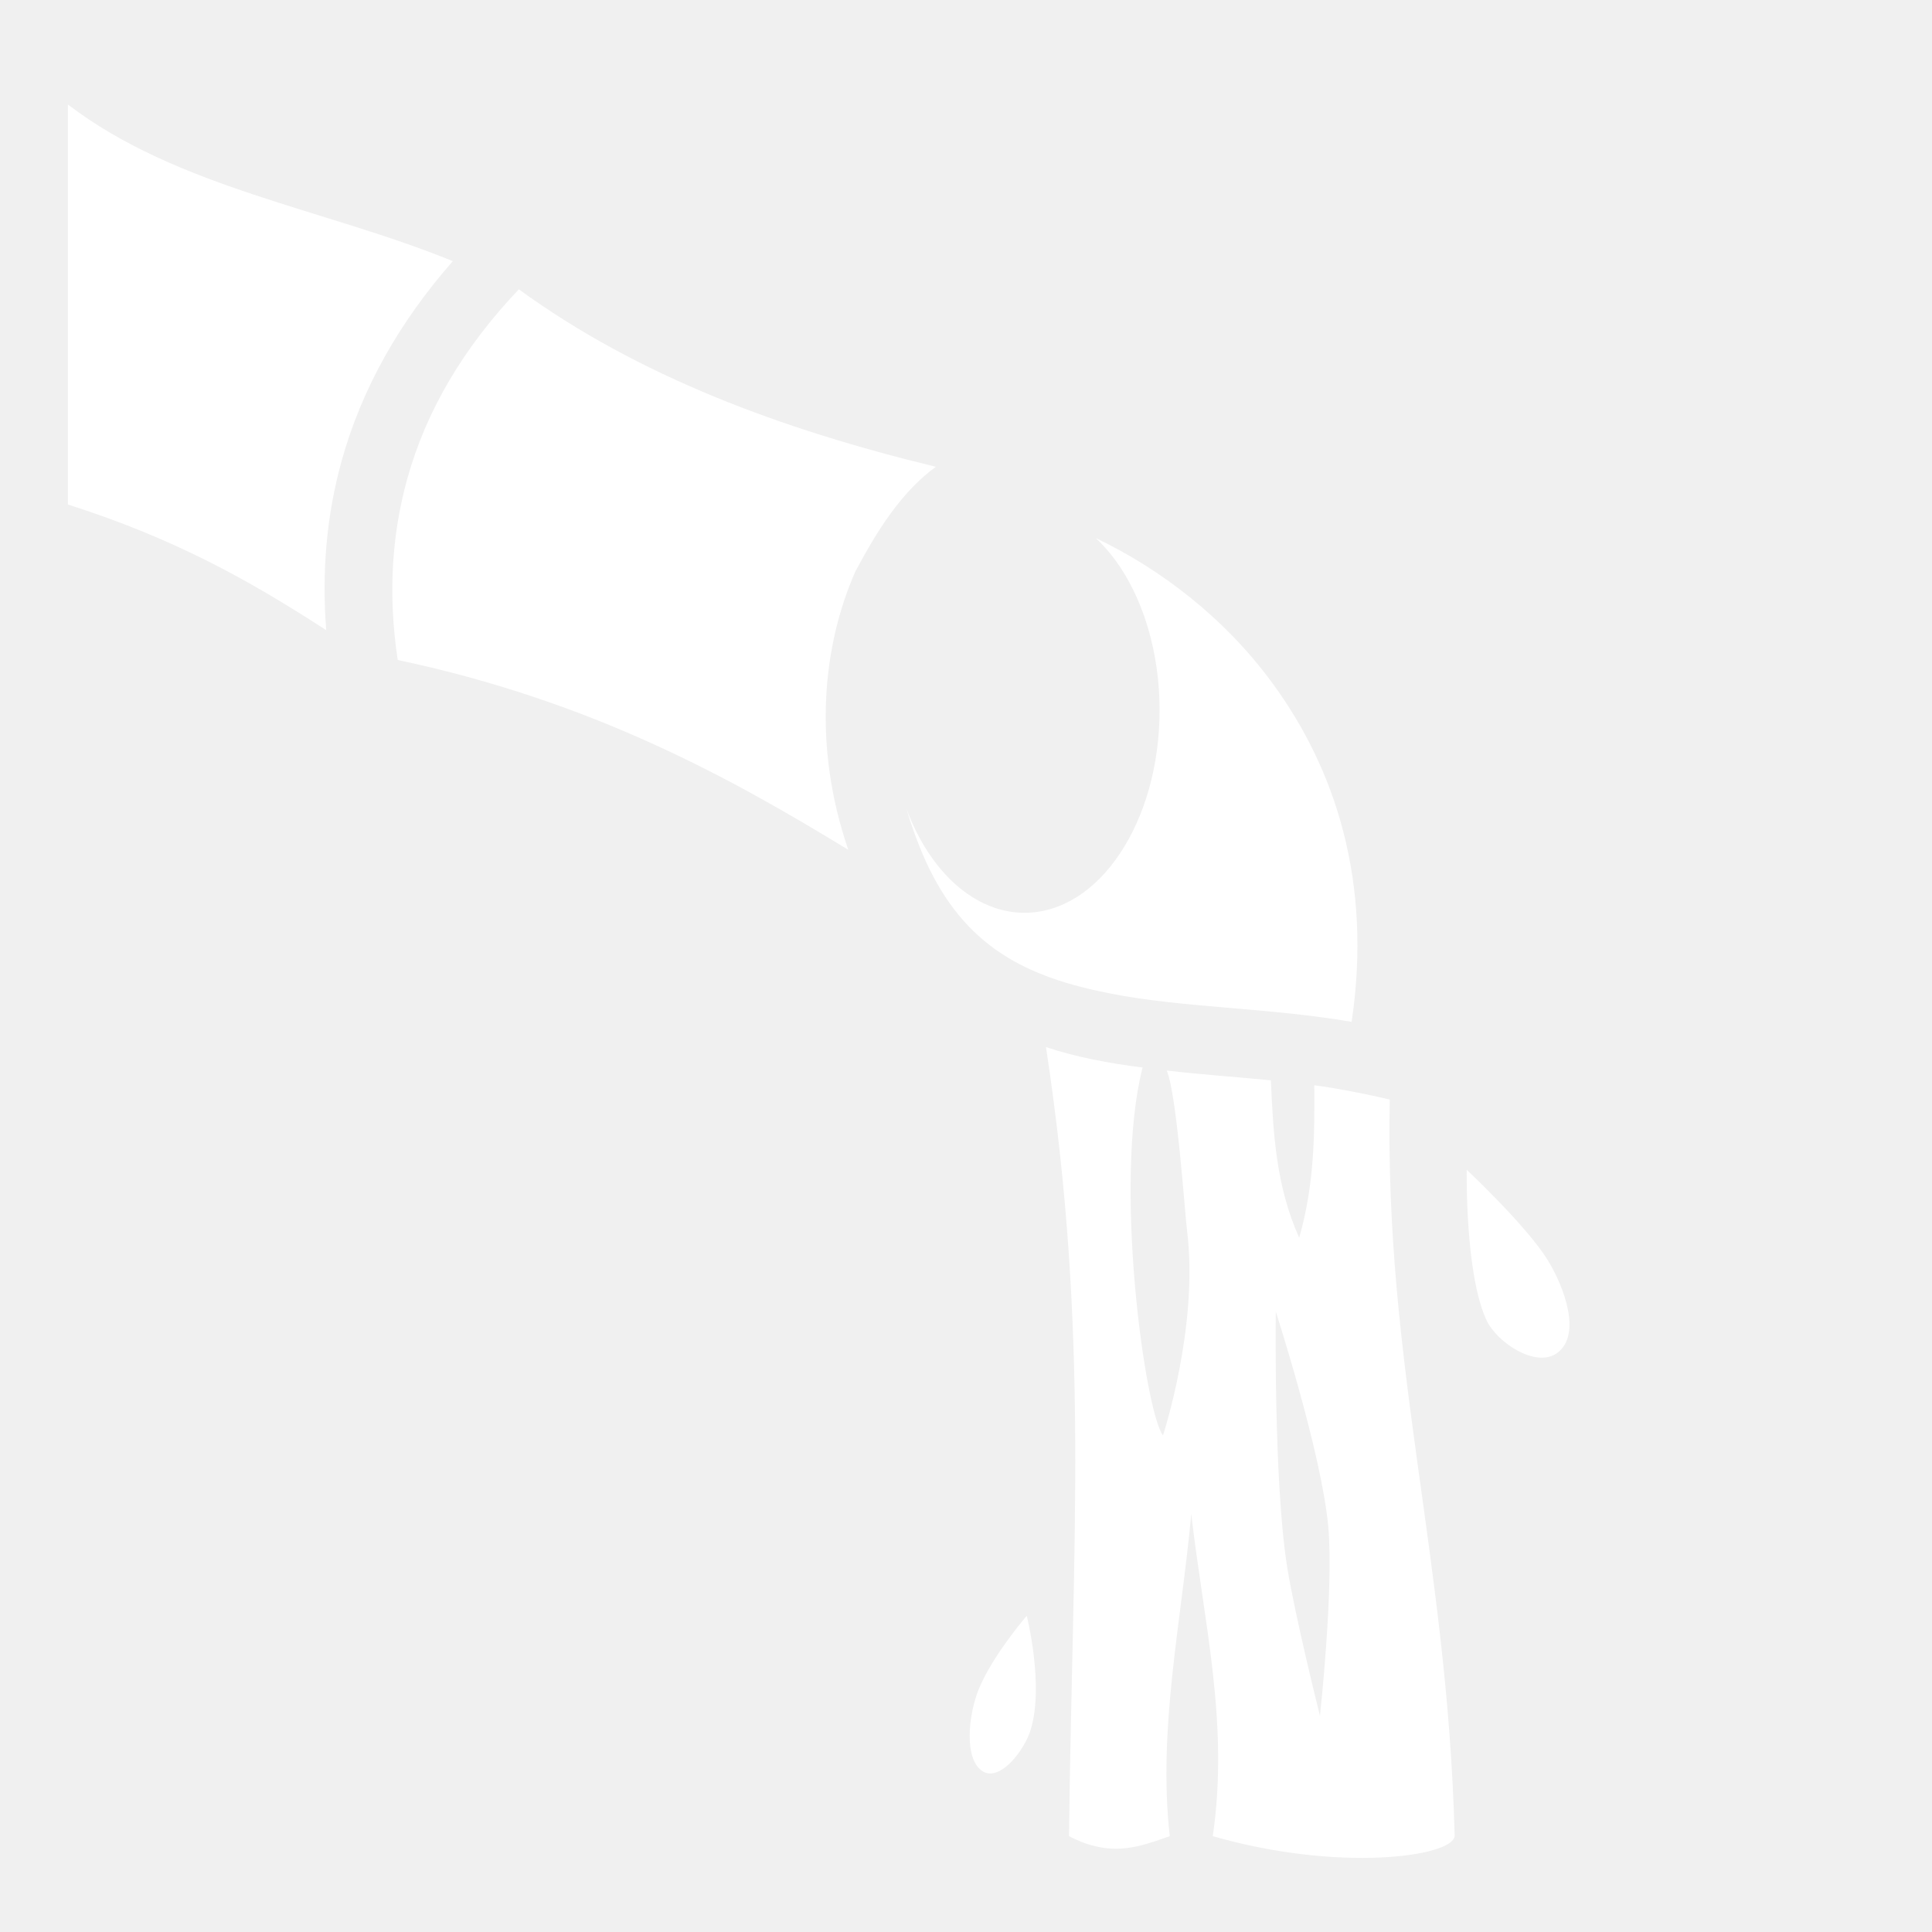
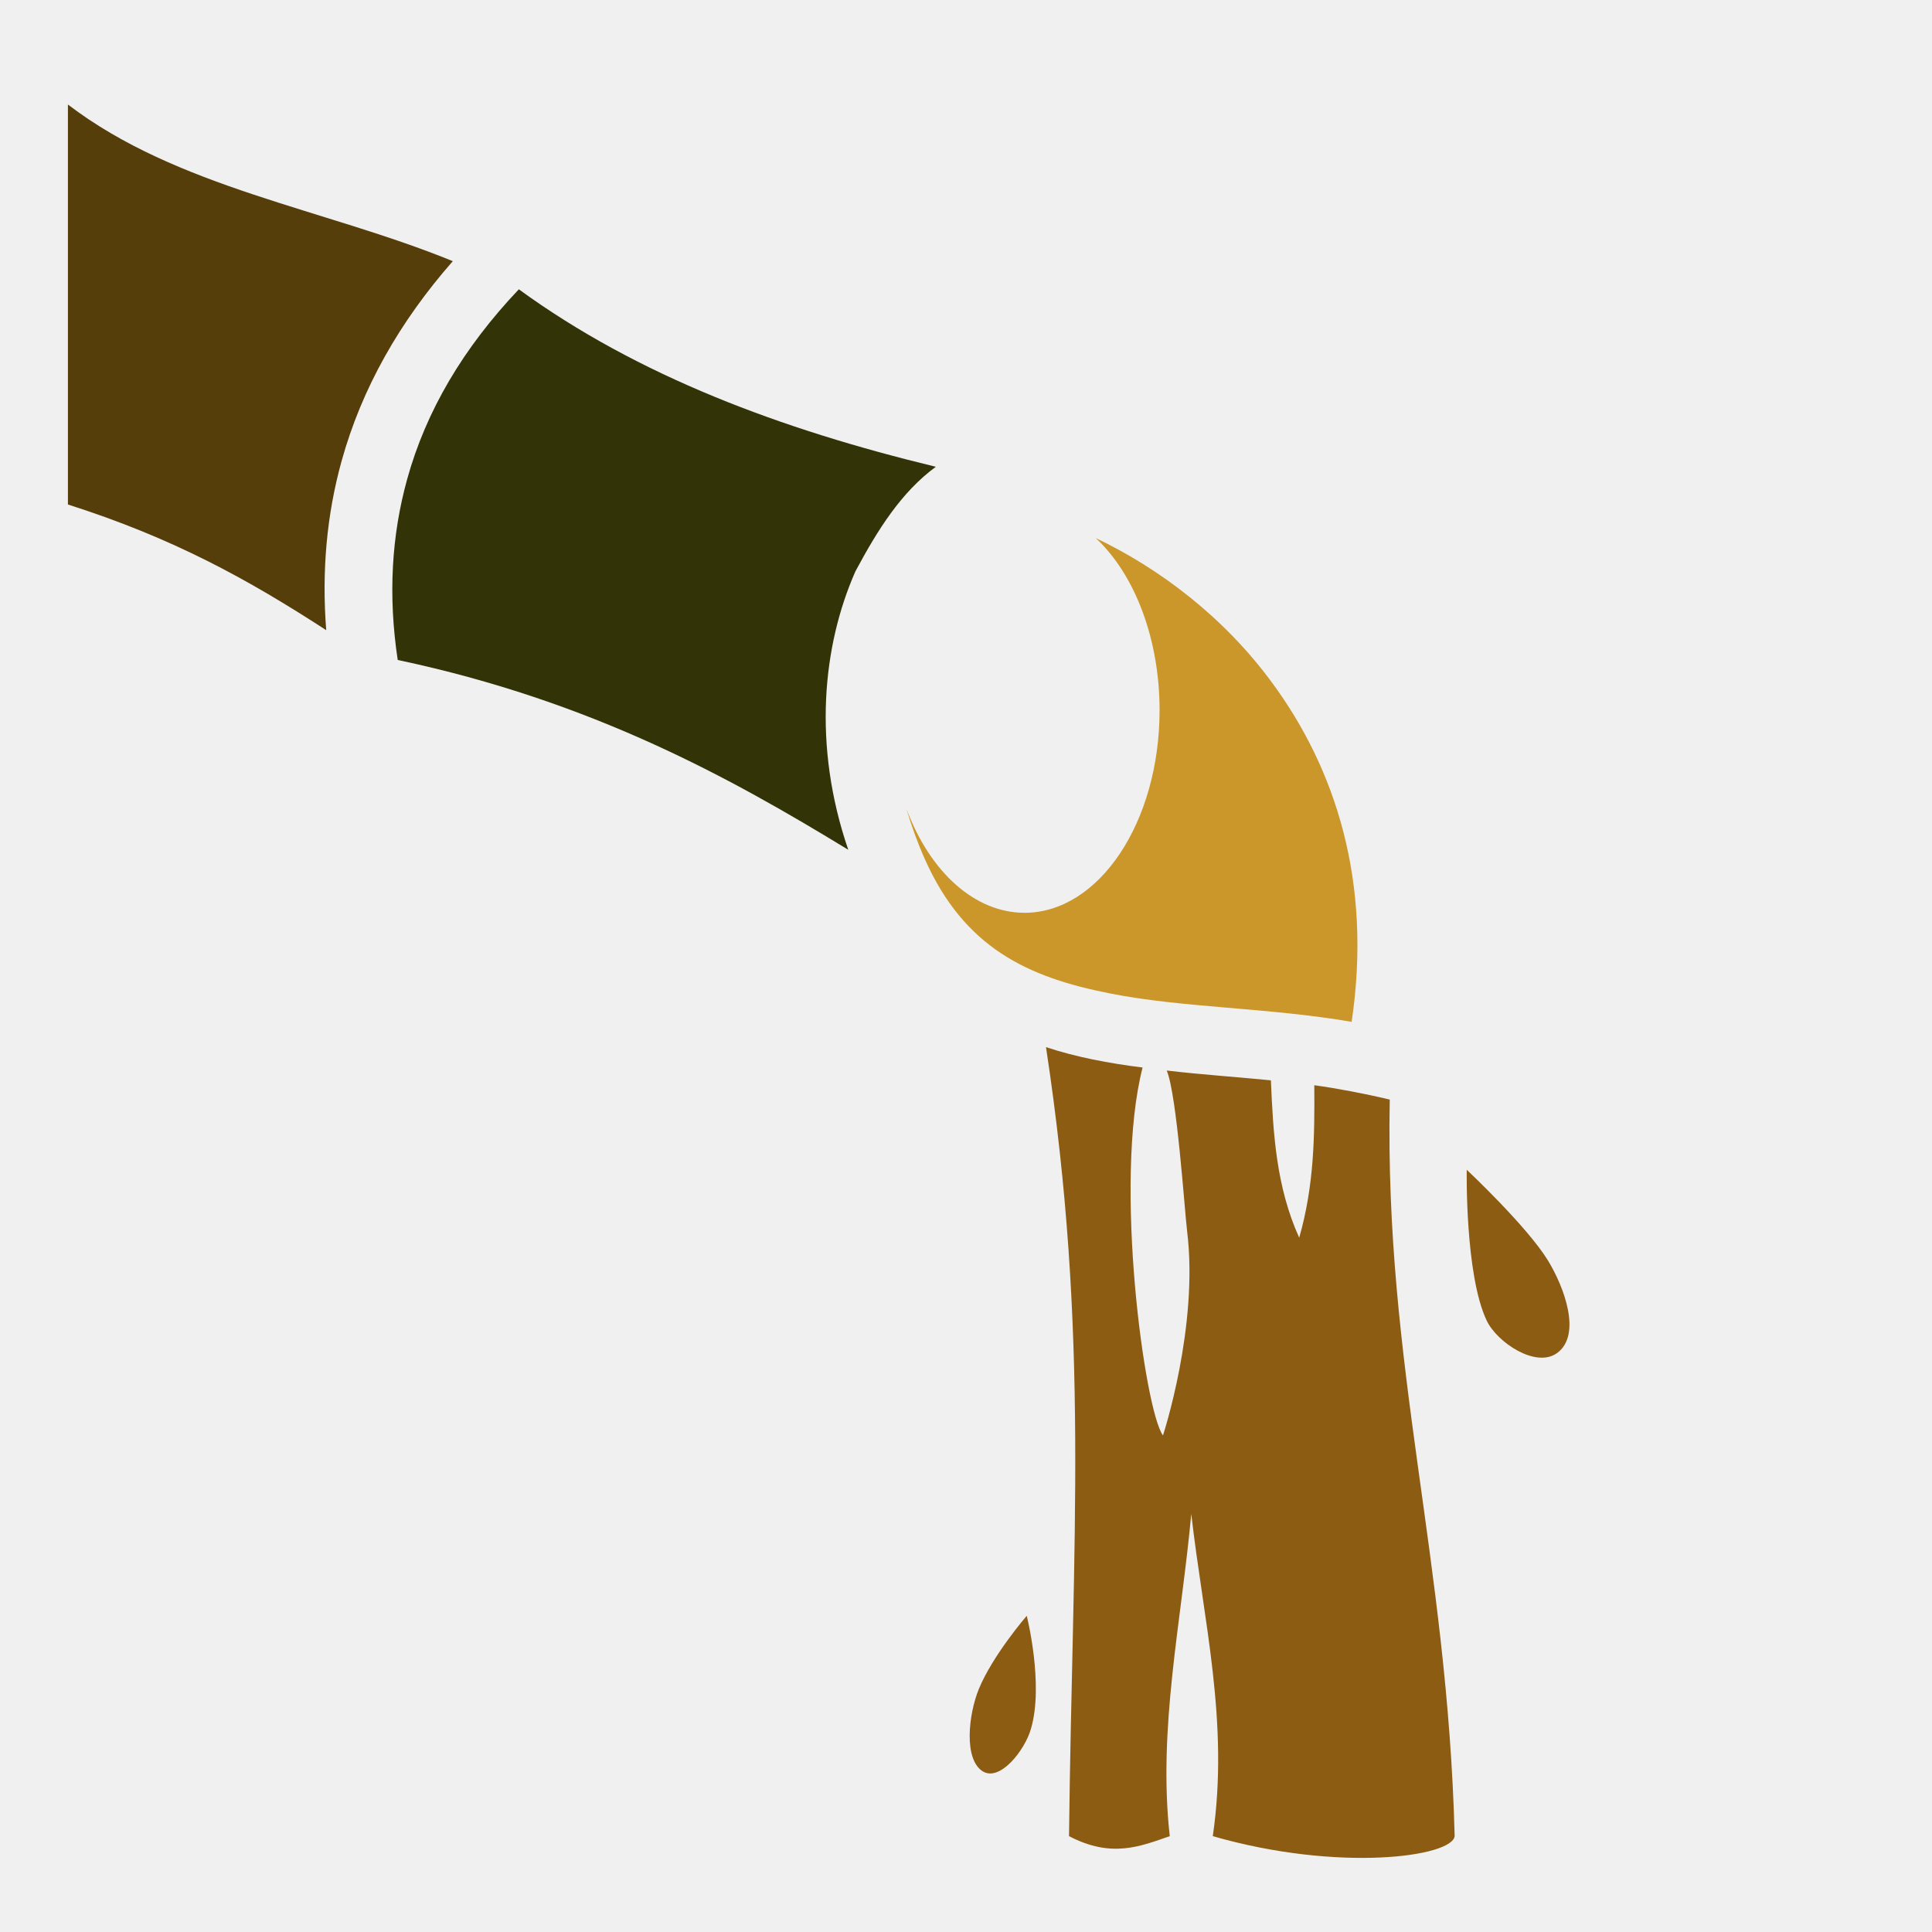
<svg xmlns="http://www.w3.org/2000/svg" viewBox="0 0 512 512" style="height: 512px; width: 512px;">
  <g class="" transform="translate(0,0)" style="">
-     <path d="M18 27.7v106c27.94 8.9 47.63 19.8 68.45 33.3-1.22-15.7.14-30.6 4.07-44.8 5.35-19.3 15.38-36.93 29.48-52.99C86.02 55.33 46.92 49.79 18 27.7zm119.5 48.97c-14.7 15.48-24.6 32.23-29.6 50.33-4.1 14.8-5.1 30.7-2.5 47.9 51.5 10.9 88.1 31.2 119.4 50.3-9.5-27.7-6.8-54.1 1.9-73.8 6-11.2 12.2-21 21.3-27.7-40.9-9.9-78.9-24.01-110.5-47.03zm152.9 65.93c10.5 9.8 16.9 27 16.9 45.6 0 29.6-16 53.7-35.8 53.7-13 0-25-10.6-31.3-27.6 1.3 4.4 2.9 8.9 4.9 13.4 10.5 23.5 27.2 31.3 49.2 35.6 19.2 3.8 41.8 3.7 63.9 7.5 5.5-37.1-4.3-67.1-21.1-89.9-12.7-17.3-29.7-30.2-46.7-38.3zm-13.2 134.9c11.6 76.3 7 130.2 6.1 209.1 11.3 5.9 18.9 2.7 26.7 0-3.2-28.5 3.1-56.9 5.7-85.4 3.2 28.2 10.1 55.3 5.7 85.4 33.3 9.6 63.4 5.5 64.1 0-1.9-73.7-18.6-124.5-17.2-195.2-6.7-1.6-14.1-3-20-3.8.1 13.3 0 26.5-4 40.4-6.1-13.5-6.9-27.6-7.5-41.7-9-.9-18.3-1.5-27.6-2.6 2.7 6.5 4.7 36.8 5.4 42.6 3.1 25.2-6.4 54.1-6.4 54.1-4.8-6.4-13.2-67.1-5.4-97.5-8.9-1.1-17.8-2.8-25.6-5.4zM388.7 310s-.5 27.8 5.3 40c2.8 5.8 13 12.6 18.6 8.6 6.7-4.8 1.9-17.6-2.4-24.6-5.6-9.1-21.5-24-21.5-24zm-50.6 37.6s12.1 37.4 13.9 56.9c1.5 16.7-2.2 50.2-2.2 50.2s-6.6-26.3-8.7-39.5c-3.6-22.7-3-67.6-3-67.6zm-66 80.6s-9 10.4-12.7 19.4c-2.8 6.9-4 18.6 1 21.8 4.6 2.9 11.2-5.6 12.8-11.2 3.5-11.8-1.1-30-1.1-30z" fill="#fff" fill-opacity="1" />
+     <g>
+       <path d="M18 27.7L18 133.7C45.94 142.6 65.63 153.5 86.45 167C85.23 151.3 86.59 136.4 90.52 122.2C95.87 102.9 105.9 85.27 120 69.21C86.02 55.33 46.92 49.79 18 27.7Z" class="" fill="#563e0a" fill-opacity="1" />
+       <path d="M137.5 76.67C122.8 92.15 112.9 108.9 107.9 127C103.8 141.8 102.8 157.7 105.4 174.9C156.9 185.8 193.5 206.1 224.8 225.2C215.3 197.5 218 171.1 226.7 151.4C232.7 140.2 238.9 130.4 248 123.7C207.1 113.8 169.1 99.69 137.5 76.67Z" class="" fill="#333308" fill-opacity="1" />
+       <path d="M290.4 142.6C300.9 152.4 307.3 169.6 307.3 188.2C307.3 217.8 291.3 241.9 271.5 241.9C258.5 241.9 246.5 231.3 240.2 214.3C241.5 218.7 243.1 223.2 245.1 227.7C255.6 251.2 272.3 259 294.3 263.3C313.5 267.1 336.1 267 358.2 270.8C363.7 233.7 353.9 203.7 337.1 180.9C324.4 163.6 307.4 150.7 290.4 142.6Z" class="" fill="#cb972a" fill-opacity="1" />
+       <path d="M277.2 277.5C288.8 353.8 284.2 407.7 283.3 486.6C294.6 492.5 302.2 489.3 310 486.6C306.8 458.1 313.1 429.7 315.7 401.2C318.9 429.4 325.8 456.5 321.4 486.6C354.7 496.2 384.8 492.1 385.5 486.6C383.6 412.9 366.9 362.1 368.3 291.4C361.6 289.8 354.2 288.4 348.3 287.6C348.4 300.9 348.3 314.1 344.3 328C338.2 314.5 337.4 300.4 336.8 286.3C327.8 285.4 318.5 284.8 309.2 283.7C311.9 290.2 313.9 320.5 314.6 326.3C317.7 351.5 308.2 380.4 308.2 380.4C303.4 374 295 313.3 302.8 282.9C293.9 281.8 285 280.1 277.2 277.5Z" class="" fill="#8d5c13" fill-opacity="1" />
+       <path d="M388.7 310C388.7 310 388.2 337.8 394 350C396.8 355.8 407 362.6 412.6 358.6C419.3 353.8 414.5 341 410.2 334C404.6 324.9 388.7 310 388.7 310Z" class="" fill="#8d5c13" fill-opacity="1" />
+       <path d="M338.1 347.6C338.1 347.6 350.2 385 352 404.5C353.5 421.2 349.8 454.7 349.8 454.7C349.8 454.7 343.2 428.4 341.1 415.2C337.5 392.5 338.1 347.6 338.1 347.6Z" class="" fill="#8d5c13" fill-opacity="1" />
+       <path d="M272.1 428.2C272.1 428.2 263.1 438.6 259.4 447.6C256.6 454.5 255.4 466.2 260.4 469.4C265 472.3 271.6 463.8 273.2 458.2C276.7 446.4 272.1 428.2 272.1 428.2Z" class="selected" fill="#8d5c13" fill-opacity="1" />
+     </g>
  </g>
</svg>
